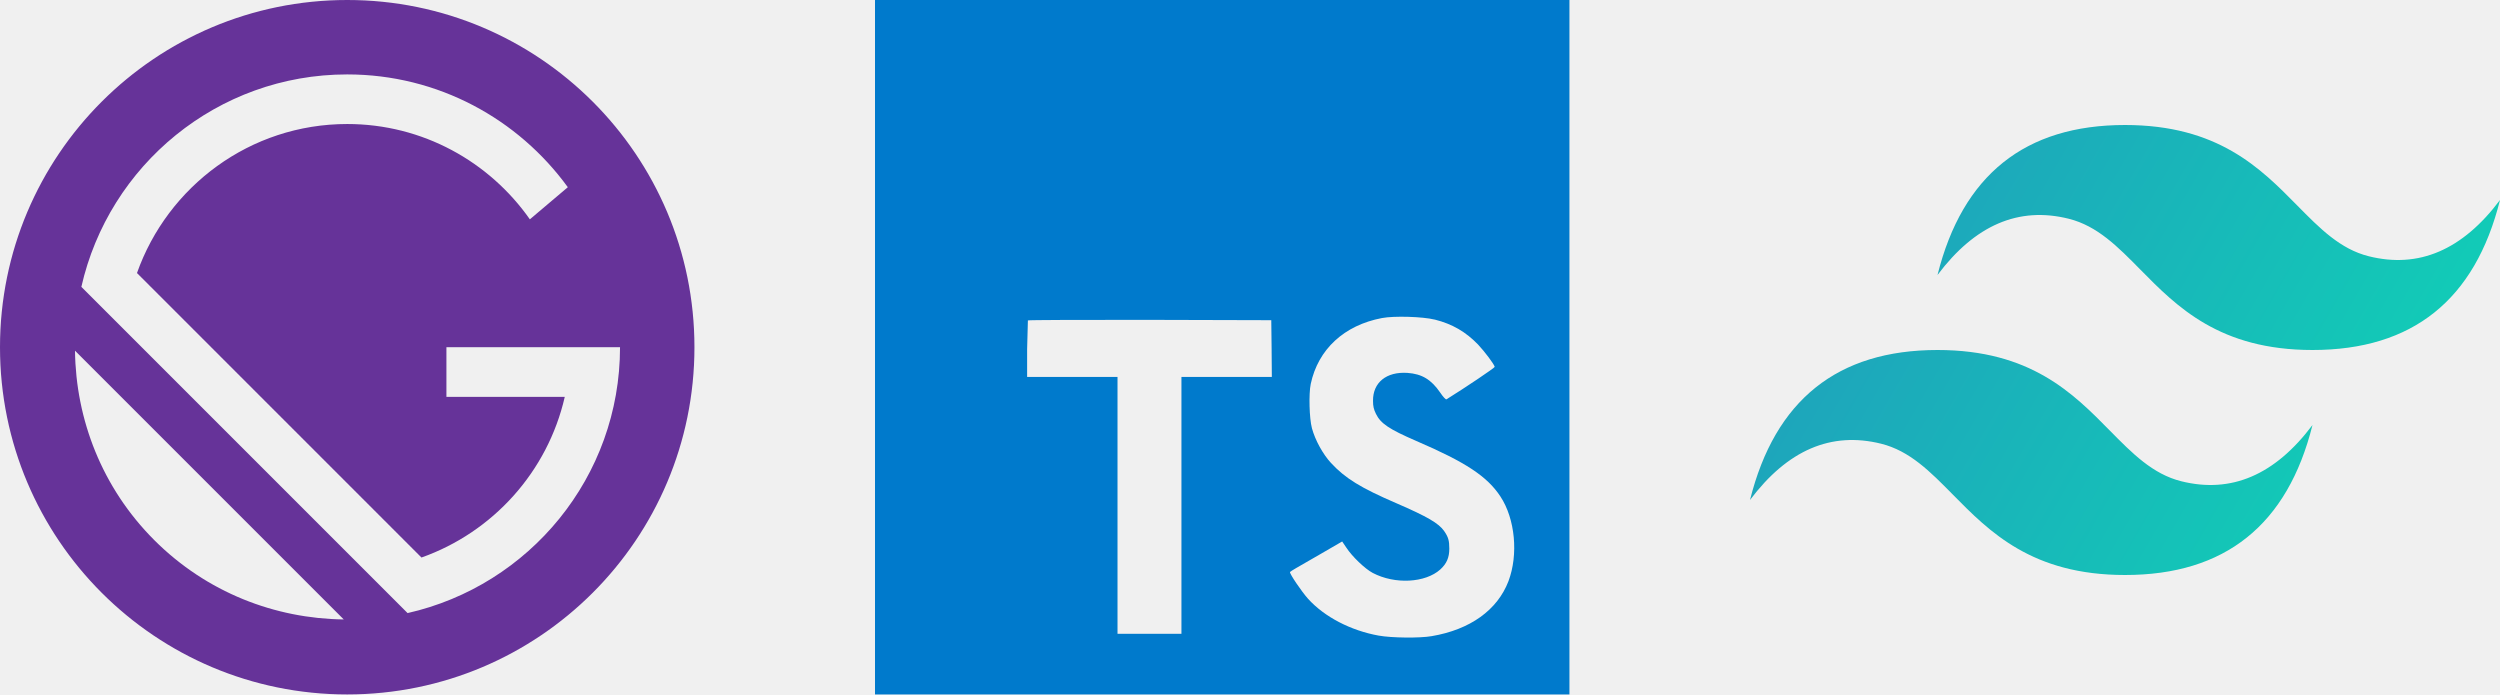
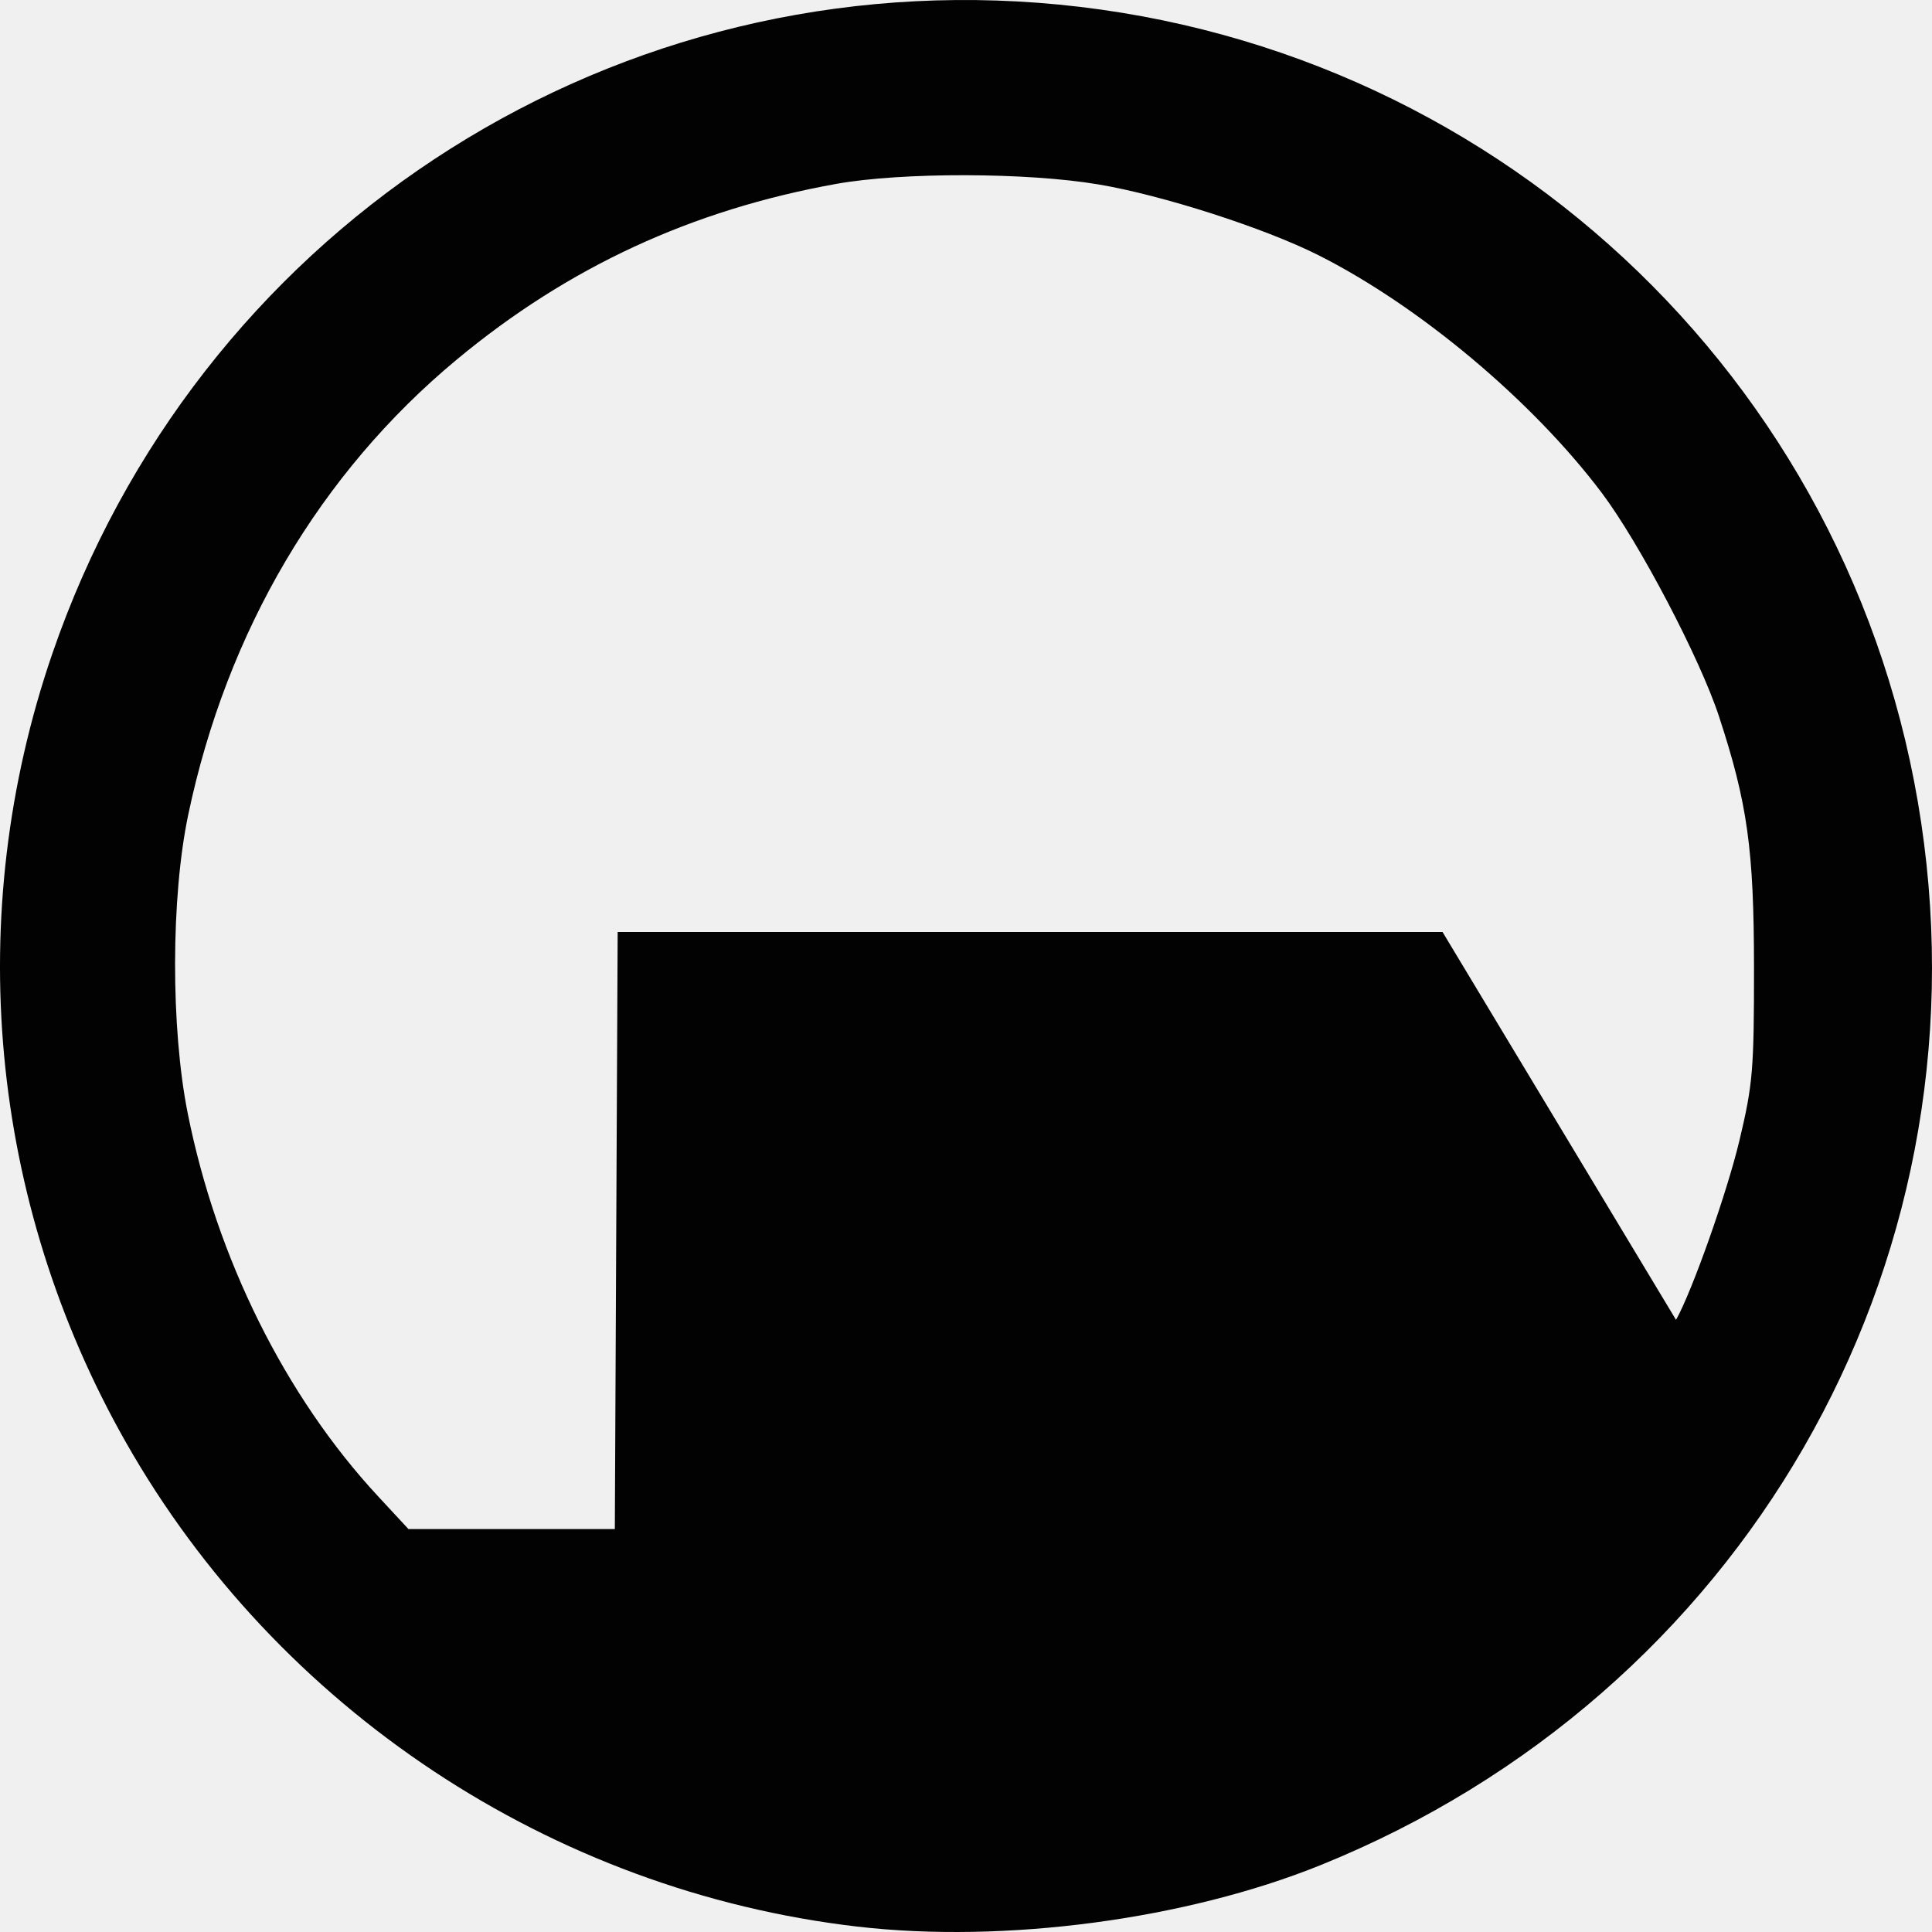
- <svg xmlns="http://www.w3.org/2000/svg" width="180" height="50" fill="none">
-   <path fill-rule="evenodd" clip-rule="evenodd" d="M153 9c-7.2 0-11.7 3.6-13.5 10.8 2.7-3.6 5.85-4.95 9.45-4.05 2.054.514 3.522 2.004 5.147 3.653 2.647 2.687 5.711 5.797 12.403 5.797 7.2 0 11.7-3.6 13.5-10.8-2.7 3.6-5.85 4.95-9.45 4.05-2.054-.514-3.522-2.004-5.147-3.653C162.756 12.11 159.692 9 153 9zm-13.5 16.2c-7.2 0-11.7 3.6-13.5 10.8 2.7-3.6 5.85-4.95 9.45-4.05 2.054.514 3.522 2.004 5.147 3.653C143.244 38.29 146.308 41.4 153 41.4c7.2 0 11.7-3.6 13.5-10.8-2.7 3.6-5.85 4.95-9.45 4.05-2.054-.514-3.522-2.004-5.147-3.653-2.647-2.687-5.711-5.797-12.403-5.797z" fill="url(#paint0_linear)" />
-   <path d="M25 0C11.192 0 0 11.192 0 25s11.192 25 25 25 25-11.192 25-25S38.808 0 25 0zM11.108 38.888c-3.77-3.771-5.65-8.696-5.708-13.638L24.75 44.6c-4.942-.058-9.867-1.938-13.642-5.712zm18.238 5.254L5.858 20.654C7.838 11.9 15.65 5.358 25 5.358c6.538 0 12.313 3.209 15.883 8.121l-2.733 2.313C35.242 11.646 30.438 8.929 25 8.929c-6.988 0-12.93 4.488-15.137 10.73l20.483 20.483c5.141-1.821 9.083-6.175 10.317-11.567h-8.521V25h12.5c0 9.354-6.542 17.163-15.296 19.142z" fill="#639" />
-   <g clip-path="url(#clip0)">
-     <path d="M63 25v25h50.002V-.002H63V25zm40.295-1.993c1.269.318 2.238.882 3.127 1.802.461.492 1.143 1.389 1.198 1.603.016.063-2.158 1.524-3.476 2.341-.047.032-.239-.174-.453-.492-.643-.937-1.318-1.341-2.35-1.412-1.515-.103-2.5.69-2.484 2.015 0 .39.055.62.214.938.334.69.953 1.103 2.897 1.945 3.58 1.54 5.111 2.555 6.062 4 1.063 1.611 1.302 4.183.58 6.096-.794 2.08-2.762 3.492-5.531 3.96-.857.151-2.889.128-3.81-.039-2.007-.357-3.912-1.349-5.087-2.65-.46-.508-1.357-1.834-1.302-1.93.024-.031.23-.159.461-.294l1.857-1.07 1.438-.834.302.446c.42.643 1.34 1.523 1.896 1.817 1.596.841 3.786.722 4.865-.246.461-.42.651-.857.651-1.5 0-.58-.07-.834-.373-1.27-.389-.554-1.182-1.023-3.437-2-2.58-1.11-3.69-1.801-4.706-2.897-.588-.635-1.143-1.65-1.374-2.5-.19-.706-.238-2.476-.087-3.19.53-2.5 2.412-4.23 5.127-4.746.881-.167 2.93-.104 3.794.11l.001-.003zm-11.739 2.086l.016 2.047h-6.508v18.492h-4.603V27.14h-6.508v-2.008l.055-2.062c.023-.031 3.984-.047 8.786-.04l8.738.024.024 2.04z" fill="#007ACC" />
+ <svg xmlns="http://www.w3.org/2000/svg" width="365pt" height="365pt" viewBox="0 0 365 365" version="1.1">
+   <g id="surface1">
+     <path style=" stroke:none;fill-rule:nonzero;fill:rgb(0.8%,0.8%,0.8%);fill-opacity:1;" d="M 116.691 176.078 L 272.531 176.078 L 316.641 249.355 C 319.703 243.895 326.273 225.312 328.617 215.477 C 331.148 204.863 331.383 202.117 331.371 182.773 C 331.359 160.477 330.145 151.758 324.746 135.312 C 321.16 124.383 309.676 102.492 302.605 93.105 C 289.5 75.707 268.105 57.773 249.02 48.18 C 238.816 43.055 219.598 36.875 207.539 34.844 C 193.996 32.562 170.387 32.516 157.984 34.742 C 130.676 39.652 107.324 50.461 86.293 67.93 C 60.457 89.387 42.848 119.234 35.559 153.934 C 32.285 169.531 32.242 194.188 35.469 210.344 C 40.938 237.734 53.879 263.773 71.422 282.684 L 77.168 288.875 L 116.156 288.875 Z M 161.949 363.977 C 104.23 357.262 52.41 322.938 23.758 272.441 C -2.059 226.949 -7.086 172.844 9.906 123.43 C 37.027 44.562 113.18 -5.723 196.051 0.523 C 281.305 6.945 350.387 71.078 362.965 155.477 C 375.512 239.645 329.094 320.191 249.504 352.359 C 224.031 362.652 189.727 367.207 161.949 363.977 " />
  </g>
-   <defs>
-     <linearGradient id="paint0_linear" x1="124.5" y1="9" x2="180" y2="41" gradientUnits="userSpaceOnUse">
-       <stop stop-color="#2298BD" />
-       <stop offset="1" stop-color="#0ED7B5" />
-     </linearGradient>
-     <clipPath id="clip0">
-       <path fill="#fff" transform="translate(63)" d="M0 0h50v50H0z" />
-     </clipPath>
-   </defs>
</svg>
